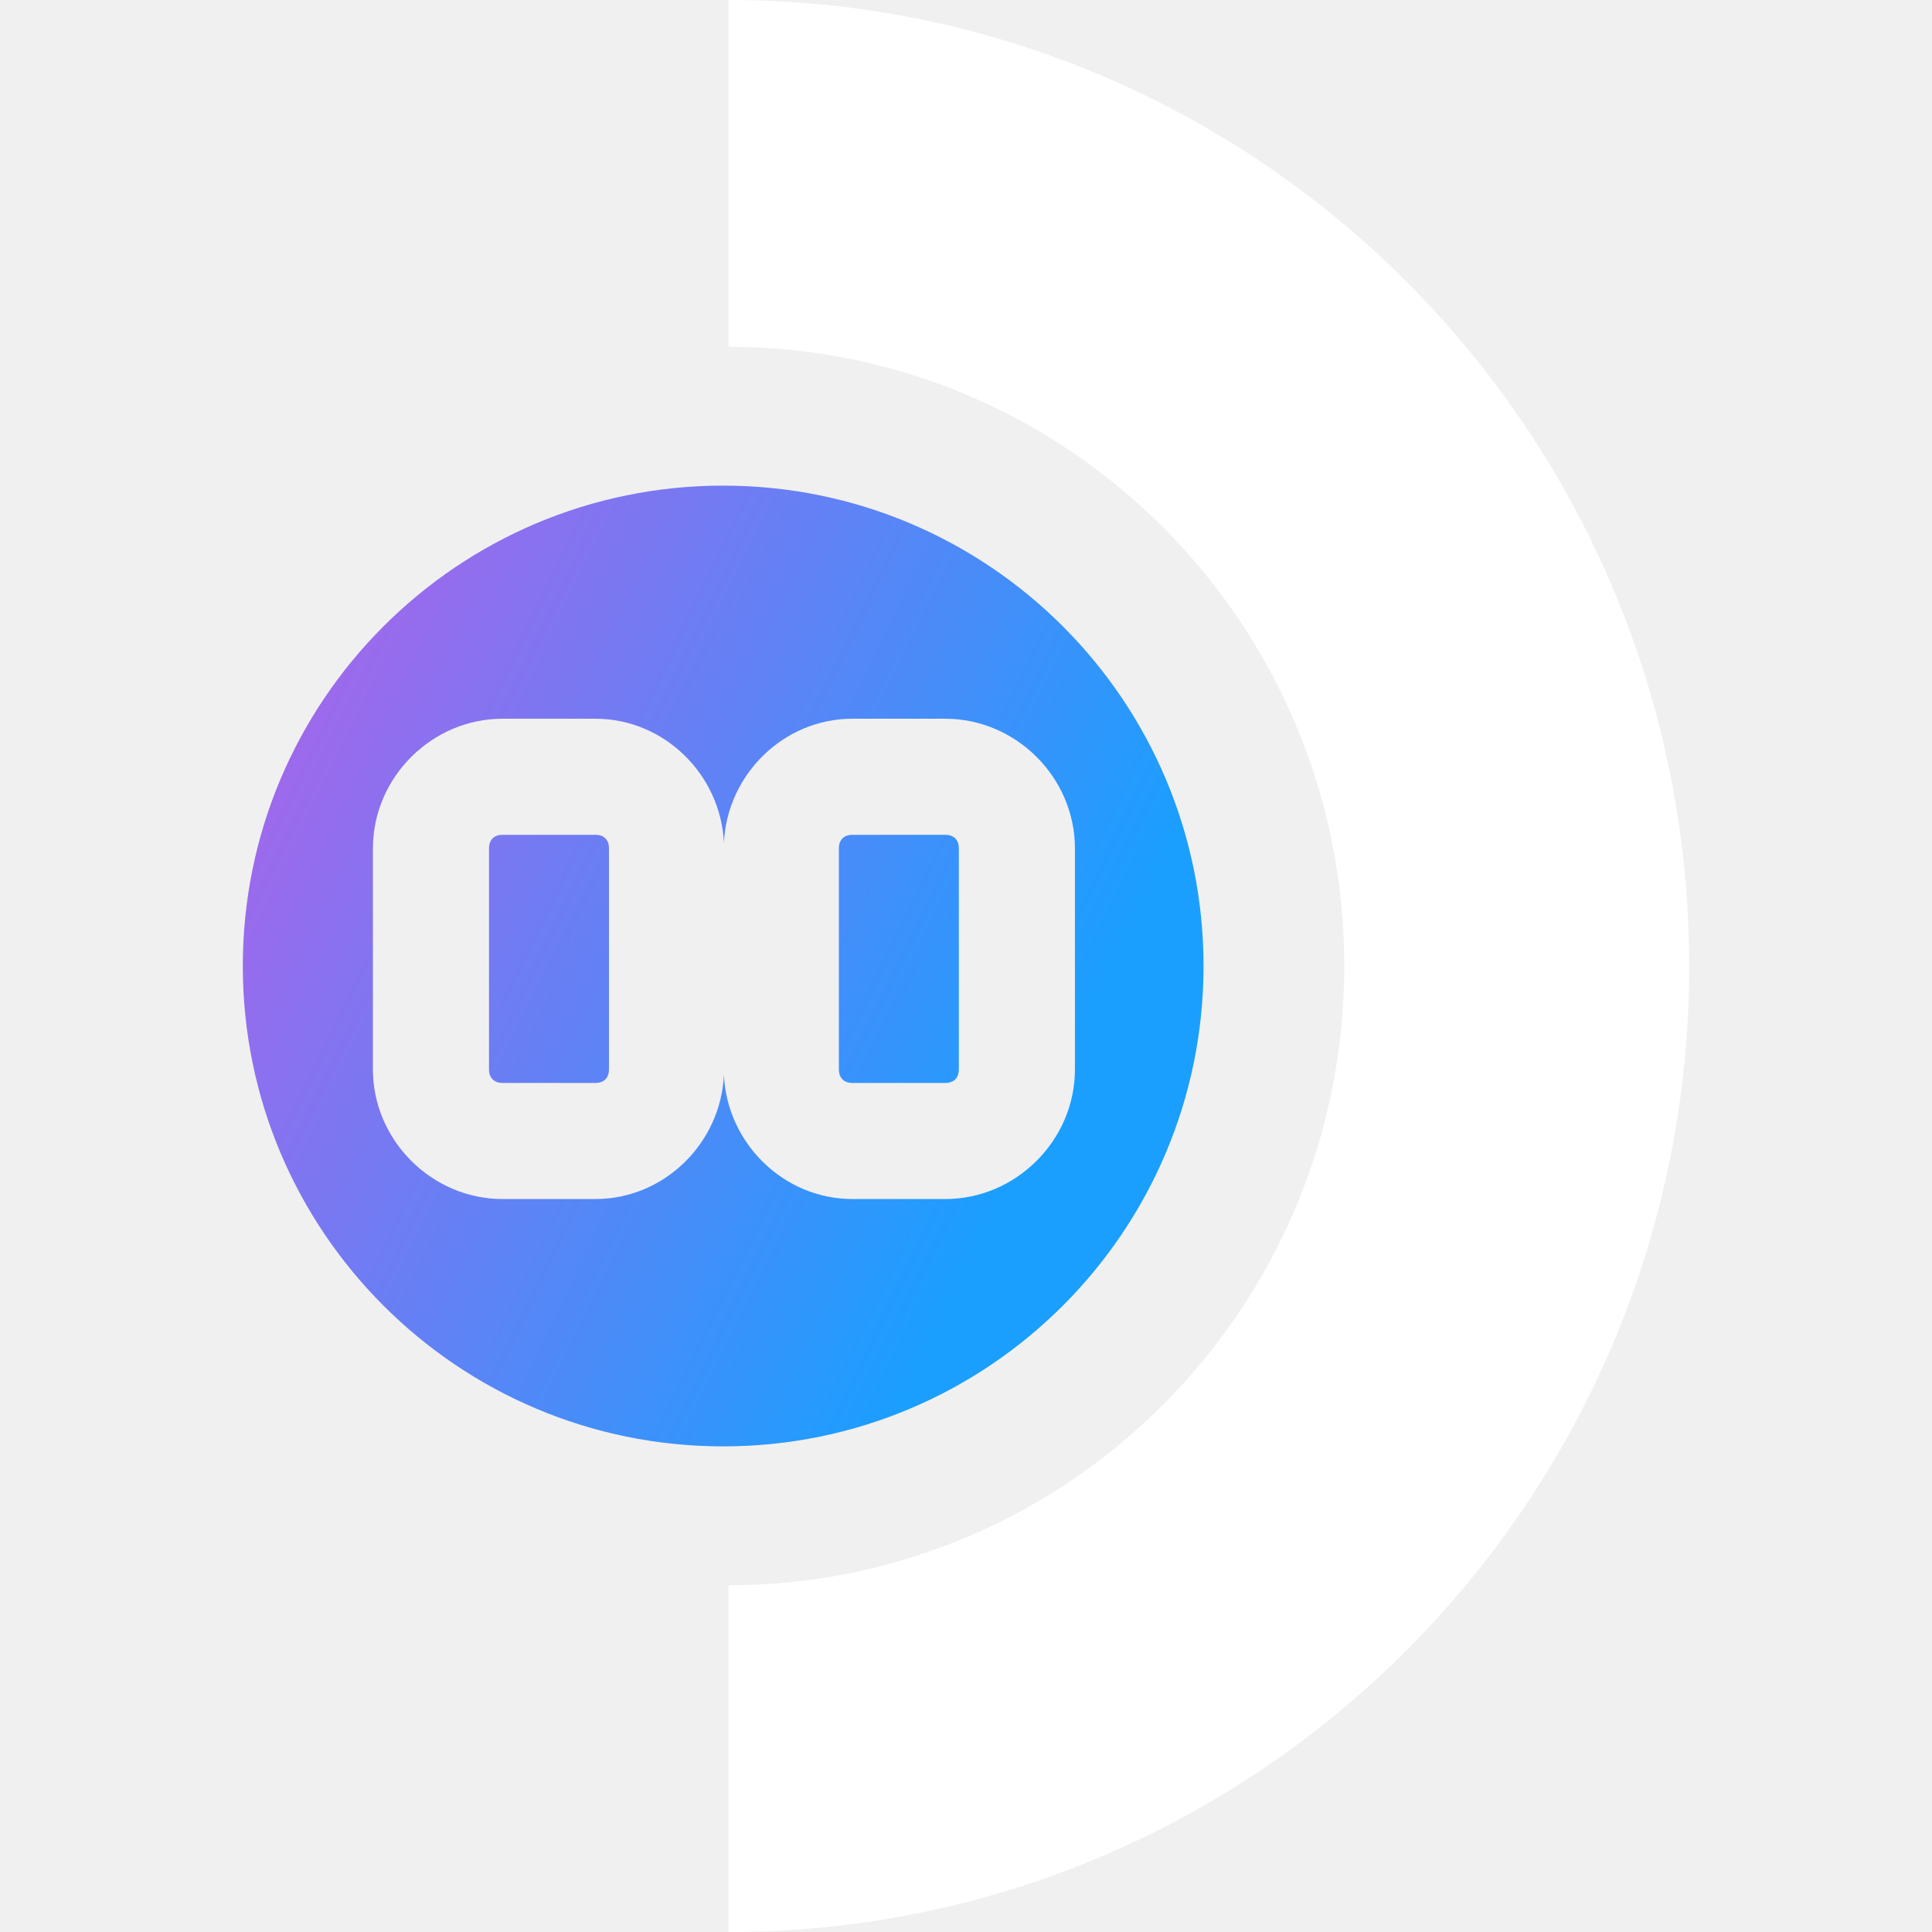
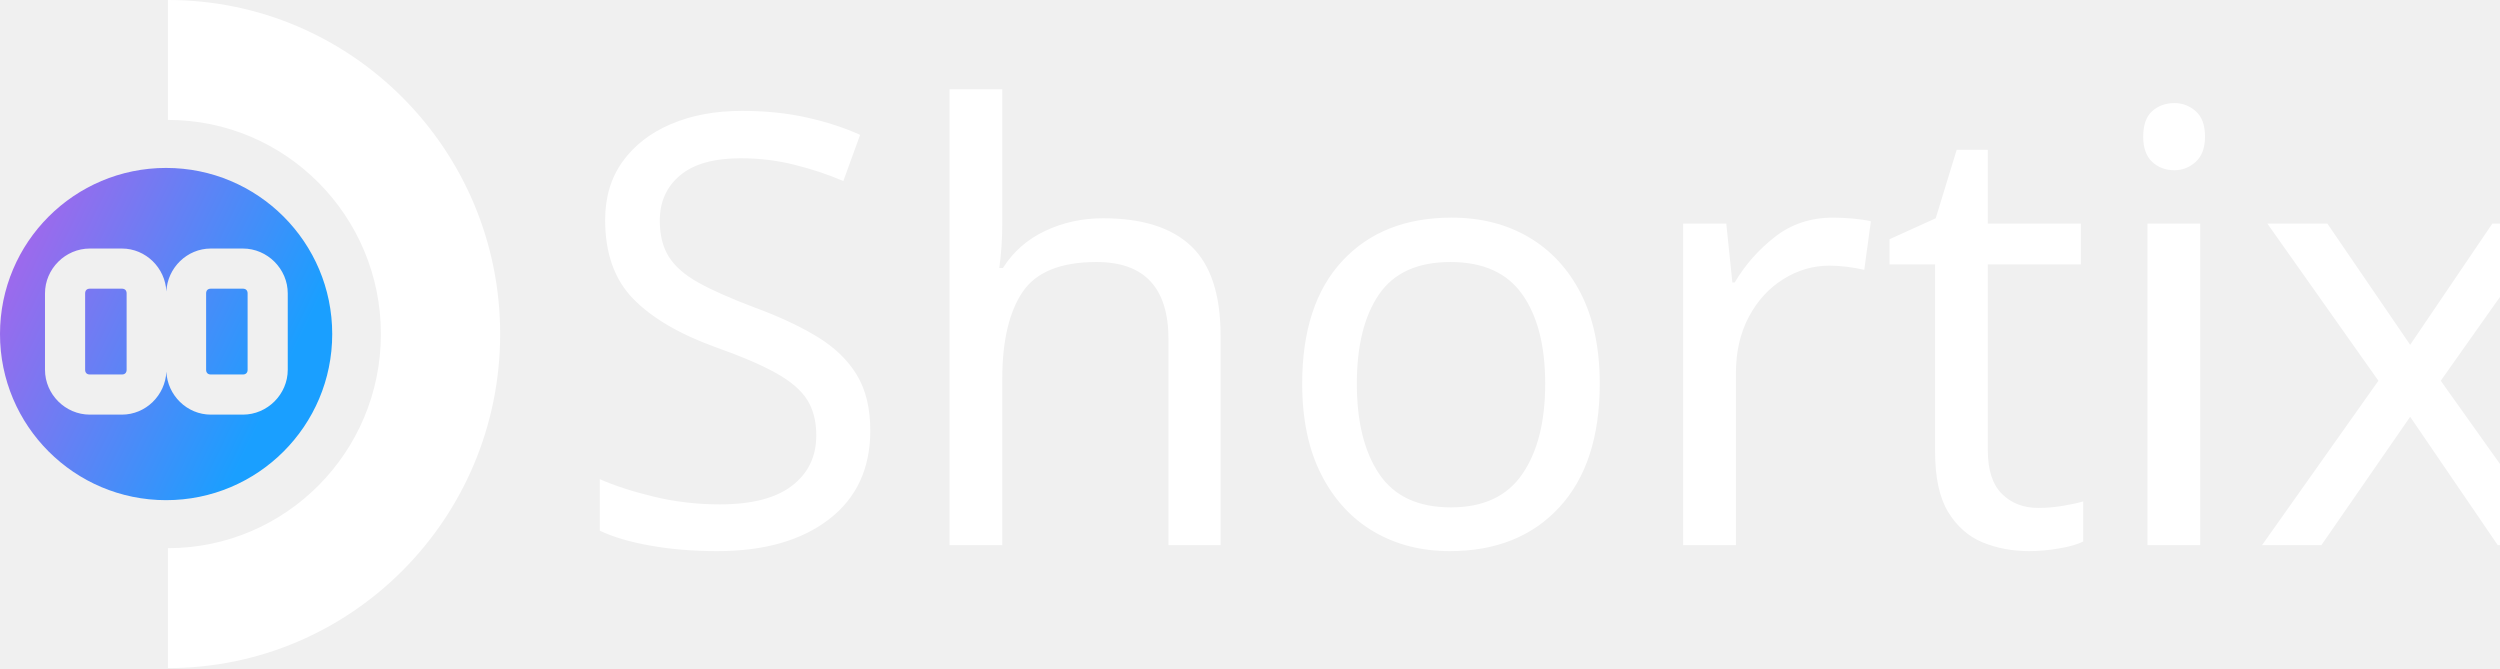
- <svg xmlns="http://www.w3.org/2000/svg" xmlns:xlink="http://www.w3.org/1999/xlink" width="115" height="115" viewBox="0 0 115 115" fill="none" version="1.1" id="svg208">
-   <path fill-rule="evenodd" clip-rule="evenodd" d="m 80.018,57.5 c 0,-20.357 -16.412,-36.859 -36.658,-36.859 V 0 c 31.583,0 57.186,25.744 57.186,57.5 0,31.756 -25.603,57.5 -57.186,57.5 V 94.359 C 63.606,94.359 80.018,77.857 80.018,57.5 Z" fill="black" id="path197" style="fill:#ffffff;fill-opacity:1;stroke-width:1" />
+ <svg xmlns="http://www.w3.org/2000/svg" width="430.33" height="115" viewBox="0 0 430.33 115" fill="none" version="1.1" id="svg208">
+   <path fill-rule="evenodd" clip-rule="evenodd" d="m 65.565,57.5 c 0,-20.357 -16.412,-36.859 -36.658,-36.859 V 0 c 31.583,0 57.186,25.744 57.186,57.5 0,31.756 -25.603,57.5 -57.186,57.5 V 94.359 c 20.245,0 36.658,-16.502 36.658,-36.859 z" fill="black" id="path197" style="fill:#ffffff;fill-opacity:1;stroke-width:1" />
  <defs id="defs206">
-     <linearGradient id="paint0_linear" x1="-22.001" y1="39.467" x2="45.16" y2="71.889" gradientUnits="userSpaceOnUse" gradientTransform="translate(14.4535)">
+     <linearGradient id="paint0_linear" x1="-22.001" y1="39.467" x2="45.16" y2="71.889" gradientUnits="userSpaceOnUse" gradientTransform="translate(3.72e-4)">
      <stop offset="0.107" stop-color="#C957E6" id="stop201" />
      <stop offset="1" stop-color="#1A9FFF" id="stop203" />
    </linearGradient>
-     <clipPath clipPathUnits="userSpaceOnUse" id="clipPath2512">
-       <use x="0" y="0" xlink:href="#g2508" id="use2514" />
-     </clipPath>
  </defs>
-   <g id="g2510" clip-path="url(#clipPath2512)">
-     <g id="g2508" />
-   </g>
-   <path id="circle199" style="fill:url(#paint0_linear);stroke-width:1" d="M 43.047 28.906 A 28.593 28.593 0 0 0 14.453 57.5 A 28.593 28.593 0 0 0 43.047 86.094 A 28.593 28.593 0 0 0 71.639 57.5 A 28.593 28.593 0 0 0 43.047 28.906 z M 29.916 42.781 L 35.441 42.781 C 39.54 42.781 42.905 46.111 43.09 50.17 C 43.275 46.111 46.641 42.781 50.74 42.781 L 56.266 42.781 C 60.48 42.781 63.984 46.281 63.984 50.498 L 63.984 63.654 C 63.984 67.871 60.48 71.371 56.266 71.371 L 50.74 71.371 C 46.641 71.371 43.275 68.041 43.09 63.982 C 42.905 68.041 39.54 71.371 35.441 71.371 L 29.916 71.371 C 25.701 71.371 22.197 67.871 22.197 63.654 L 22.197 50.498 C 22.197 46.281 25.701 42.781 29.916 42.781 z M 29.916 49.691 C 29.408 49.691 29.107 49.992 29.107 50.498 L 29.107 63.654 C 29.107 64.161 29.408 64.461 29.916 64.461 L 35.441 64.461 C 35.95 64.461 36.248 64.163 36.248 63.654 L 36.248 50.498 C 36.248 49.99 35.95 49.691 35.441 49.691 L 29.916 49.691 z M 50.74 49.691 C 50.232 49.691 49.934 49.99 49.934 50.498 L 49.934 63.654 C 49.934 64.163 50.232 64.461 50.74 64.461 L 56.266 64.461 C 56.774 64.461 57.074 64.161 57.074 63.654 L 57.074 50.498 C 57.074 49.992 56.774 49.691 56.266 49.691 L 50.74 49.691 z " />
-   <text xml:space="preserve" style="font-style:normal;font-weight:normal;font-size:103.256px;line-height:1.25;font-family:sans-serif;fill:#000000;fill-opacity:1;stroke:none;stroke-width:2.581" x="112.428" y="93.834" id="text2676">
-     <tspan id="tspan2674" x="112.428" y="93.834" style="font-style:normal;font-variant:normal;font-weight:normal;font-stretch:normal;font-family:'DIN Medium';-inkscape-font-specification:'DIN Medium, ';fill:#ffffff;fill-opacity:1;stroke-width:2.581">Shortix</tspan>
+   <path id="circle199" style="fill:url(#paint0_linear);stroke-width:1" d="M 28.594,28.906 A 28.593,28.593 0 0 0 0,57.5 28.593,28.593 0 0 0 28.594,86.094 28.593,28.593 0 0 0 57.186,57.5 28.593,28.593 0 0 0 28.594,28.906 Z m -13.131,13.875 h 5.525 c 4.099,0 7.463,3.33 7.648,7.389 0.185,-4.059 3.551,-7.389 7.65,-7.389 H 41.812 c 4.215,0 7.719,3.5 7.719,7.717 v 13.156 c 0,4.217 -3.504,7.717 -7.719,7.717 h -5.525 c -4.099,0 -7.465,-3.33 -7.65,-7.389 -0.185,4.059 -3.55,7.389 -7.648,7.389 h -5.525 c -4.215,0 -7.719,-3.5 -7.719,-7.717 v -13.156 c 0,-4.217 3.504,-7.717 7.719,-7.717 z m 0,6.91 c -0.508,0 -0.809,0.3 -0.809,0.807 v 13.156 c 0,0.506 0.3,0.807 0.809,0.807 h 5.525 c 0.508,0 0.807,-0.298 0.807,-0.807 v -13.156 c 0,-0.508 -0.298,-0.807 -0.807,-0.807 z m 20.824,0 c -0.508,0 -0.807,0.298 -0.807,0.807 v 13.156 c 0,0.508 0.298,0.807 0.807,0.807 H 41.812 c 0.508,0 0.809,-0.3 0.809,-0.807 v -13.156 c 0,-0.506 -0.3,-0.807 -0.809,-0.807 z" />
+   <text xml:space="preserve" style="font-style:normal;font-weight:normal;font-size:103.256px;line-height:1.25;font-family:sans-serif;fill:#000000;fill-opacity:1;stroke:none;stroke-width:2.581" x="97.975" y="93.834" id="text2676">
+     <tspan id="tspan2674" x="97.975" y="93.834" style="font-style:normal;font-variant:normal;font-weight:normal;font-stretch:normal;font-family:'DIN Medium';-inkscape-font-specification:'DIN Medium, ';fill:#ffffff;fill-opacity:1;stroke-width:2.581">Shortix</tspan>
  </text>
</svg>
